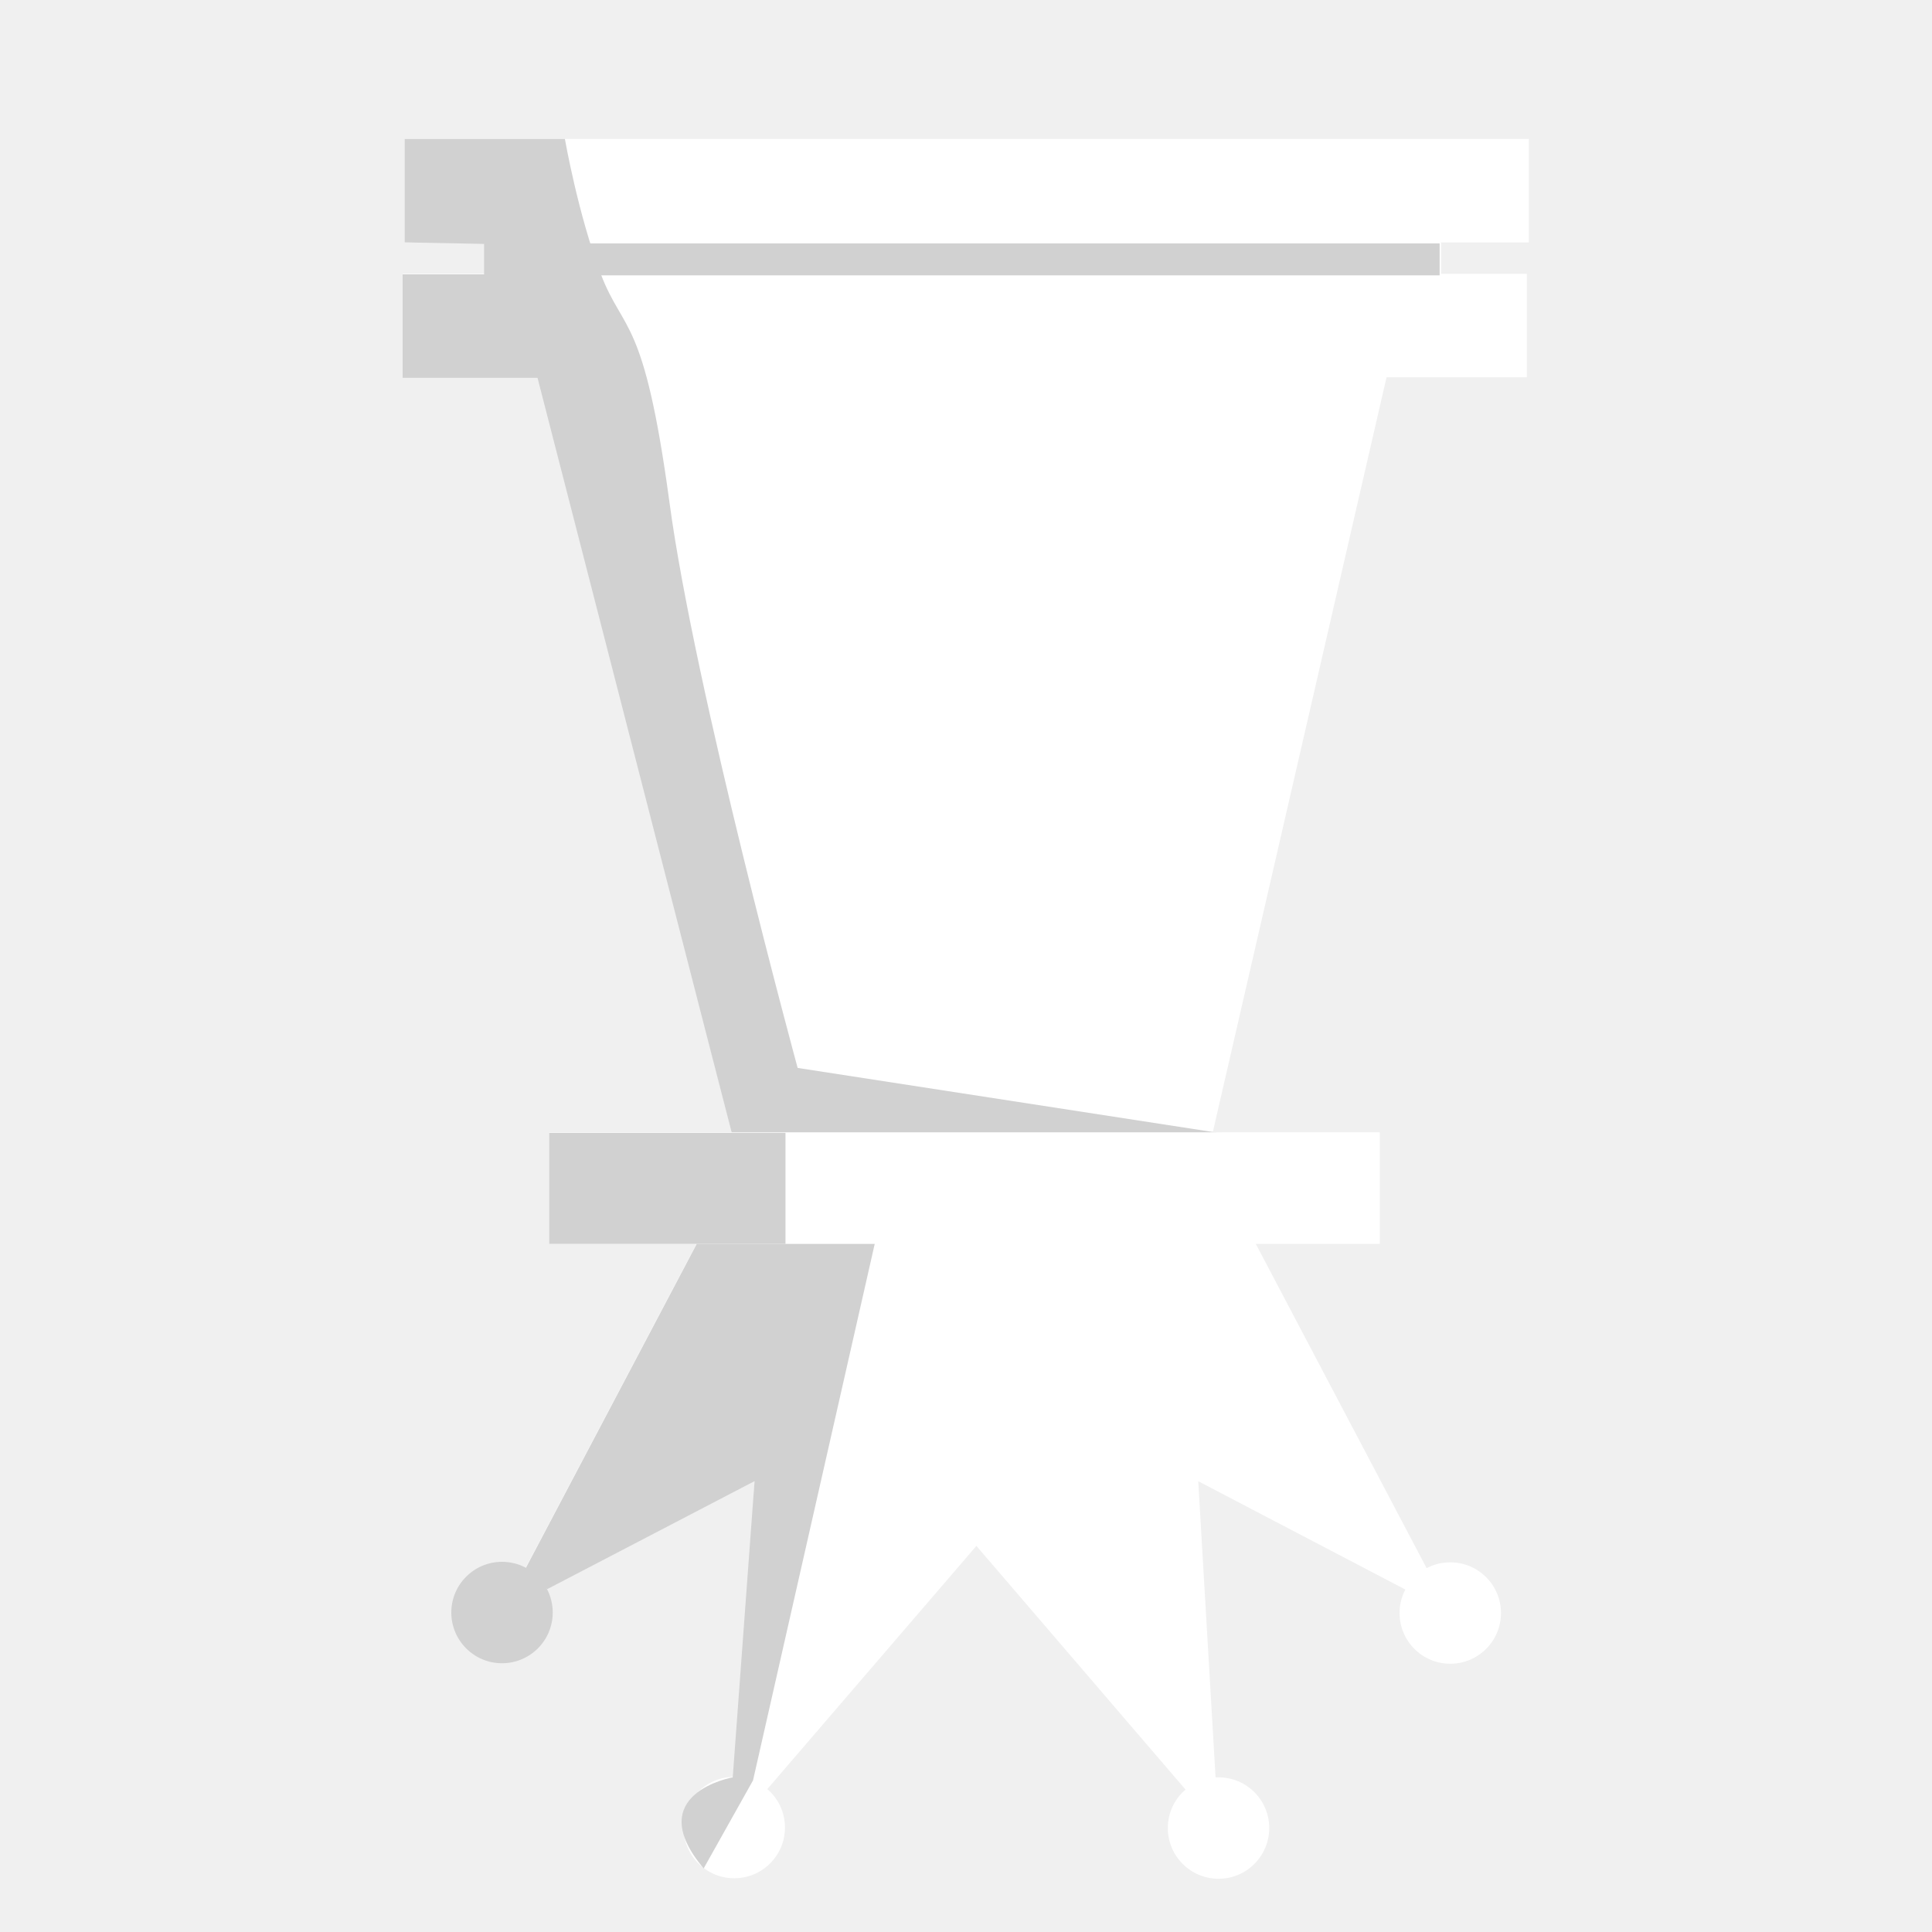
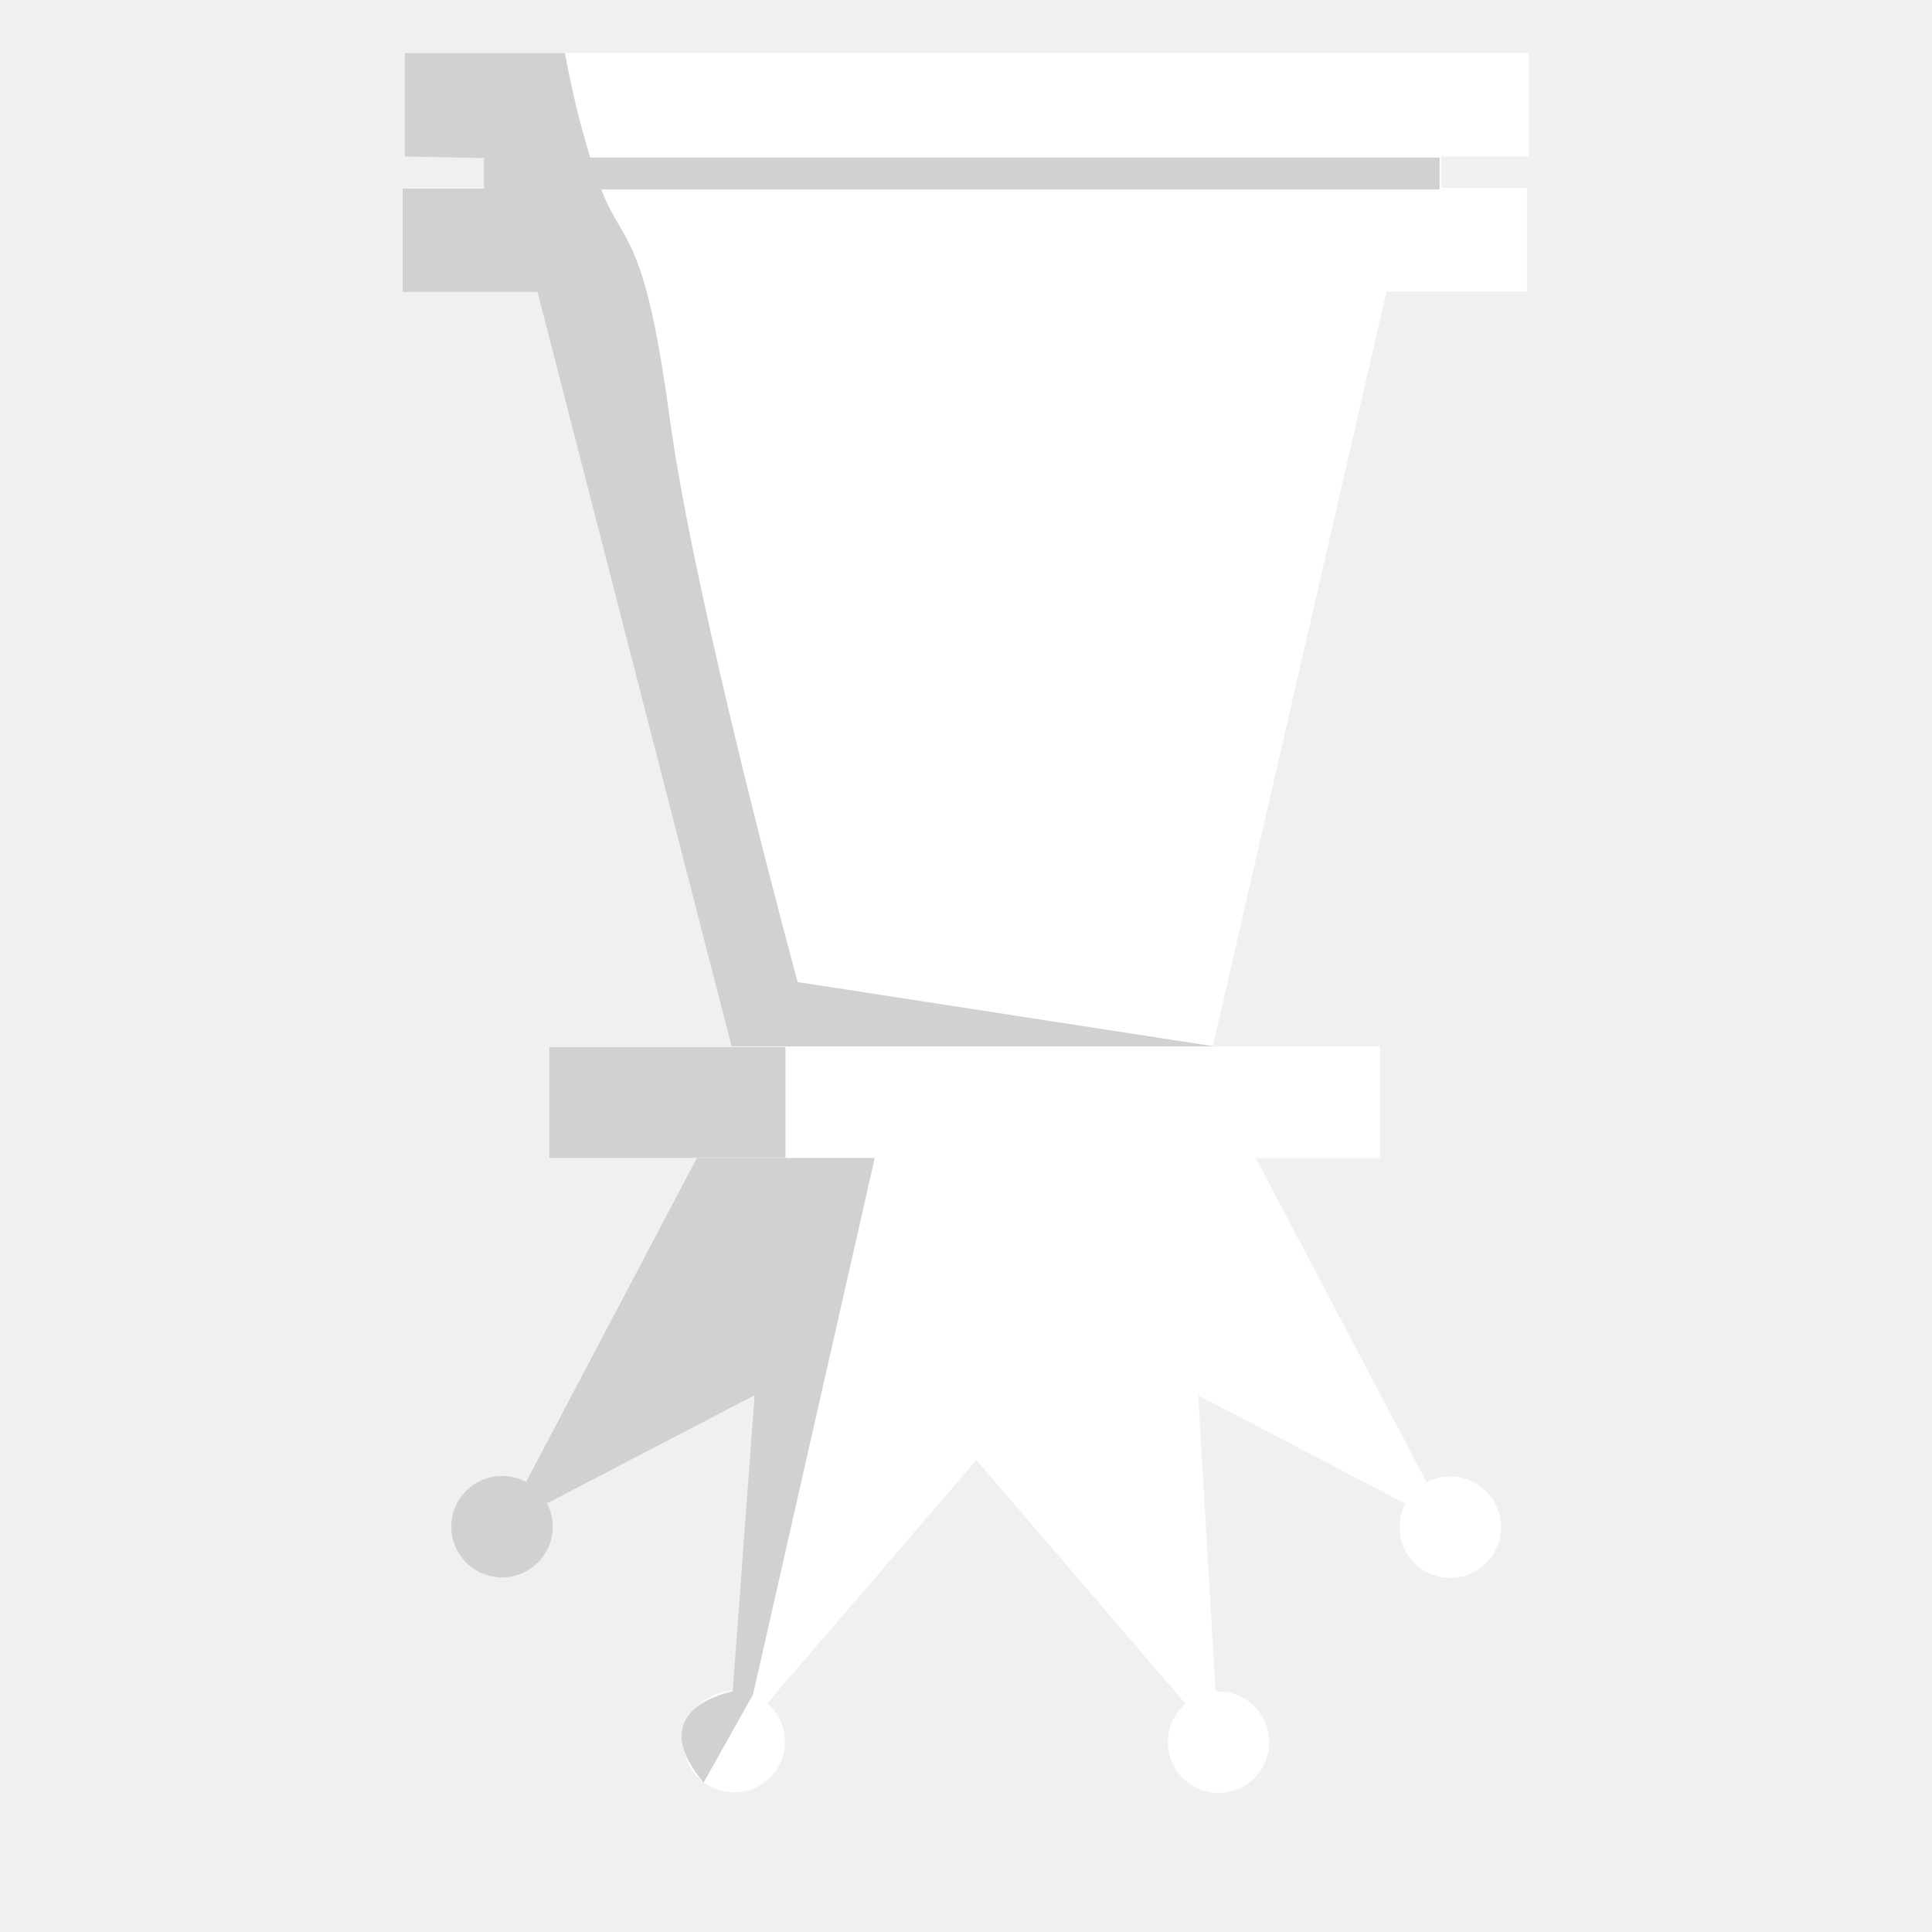
<svg xmlns="http://www.w3.org/2000/svg" xml:space="preserve" width="38.1mm" height="38.1mm" style="shape-rendering:geometricPrecision; text-rendering:geometricPrecision; image-rendering:optimizeQuality; fill-rule:evenodd; clip-rule:evenodd" viewBox="0 0 3810 3810" id="svg2" version="1.1">
  <defs id="defs4">
    <style type="text/css" id="style6">
    .fil1 {fill:#D1D1D1}
    .fil0 {fill:white}
   </style>
  </defs>
-   <g id="Warstwa_x0020_1" transform="matrix(-1,0,0,-1,3809,3979)">
-     <polygon class="fil0" points="2756,3288 1068,3264 1445,1626 2337,1630 " id="polygon10" style="fill:#ffffff" />
+   <g id="Warstwa_x0020_1" transform="matrix(-1,0,0,-1,3809,3809.667)">
+     <polygon class="fil0" points="2337,1630 2756,3288 1068,3264 1445,1626 " id="polygon10" style="fill:#ffffff" />
    <rect class="fil0" x="798" y="3235" width="2217" height="204" id="rect12" style="fill:#ffffff" />
    <rect class="fil0" x="967" y="3382" width="1885" height="153" id="rect14" style="fill:#ffffff" />
    <rect class="fil0" x="794" y="3501" width="2217" height="204" id="rect16" style="fill:#ffffff" />
    <path class="fil1" d="m 1401,1745 965,0 383,1489 266,0 0,204 -161,0 0,60 157,3 0,204 -316,0 c 0,0 -26,-149 -71,-267 -45,-117 -85,-80 -135,-448 -49,-368 -253,-1117 -253,-1117 l -836,-129 z" id="path18" style="fill:#d1d1d1" />
-     <polygon class="fil1" points="2854,3499 970,3499 970,3436 2854,3436 " id="polygon20" style="fill:#d1d1d1" />
+     <polygon class="fil1" points="2854,3436 2854,3499 970,3499 970,3436 " id="polygon20" style="fill:#d1d1d1" />
    <rect class="fil0" x="1088" y="1526" width="1638" height="220" id="rect22" style="fill:#ffffff" />
-     <polygon class="fil0" points="1446,1058 1406,374 1884,931 1916,1563 1352,1563 949,798 " id="polygon24" style="fill:#ffffff" />
-     <polygon class="fil0" points="2321,1058 2361,375 1883,931 1865,1563 2416,1563 2819,799 " id="polygon26" style="fill:#ffffff" />
+     <polygon class="fil0" points="1916,1563 1352,1563 949,798 1446,1058 1406,374 1884,931 " id="polygon24" style="fill:#ffffff" />
+     <polygon class="fil0" points="1865,1563 2416,1563 2819,799 2321,1058 2361,375 1883,931 " id="polygon26" style="fill:#ffffff" />
    <circle class="fil0" cx="949" cy="798" r="100" id="circle28" style="fill:#ffffff" />
    <circle class="fil0" cx="1406" cy="374" r="100" id="circle30" style="fill:#ffffff" />
    <circle class="fil0" cx="2361" cy="375" r="100" id="circle32" style="fill:#ffffff" />
    <circle class="fil1" cx="2819" cy="799" r="100" id="circle34" style="fill:#d1d1d1" />
    <path class="fil1" d="m 2421,295 -97,173 -240,1058 351,0 337,-639 -42,-42 -409,213 43,-584 c 0,0 182,-32 57,-180 z" id="path36" style="fill:#d1d1d1" />
-     <polygon class="fil1" points="2726,1745 2726,1526 2260,1526 2260,1745 " id="polygon38" style="fill:#d1d1d1" />
+     <polygon class="fil1" points="2260,1745 2726,1745 2726,1526 2260,1526 " id="polygon38" style="fill:#d1d1d1" />
  </g>
</svg>
